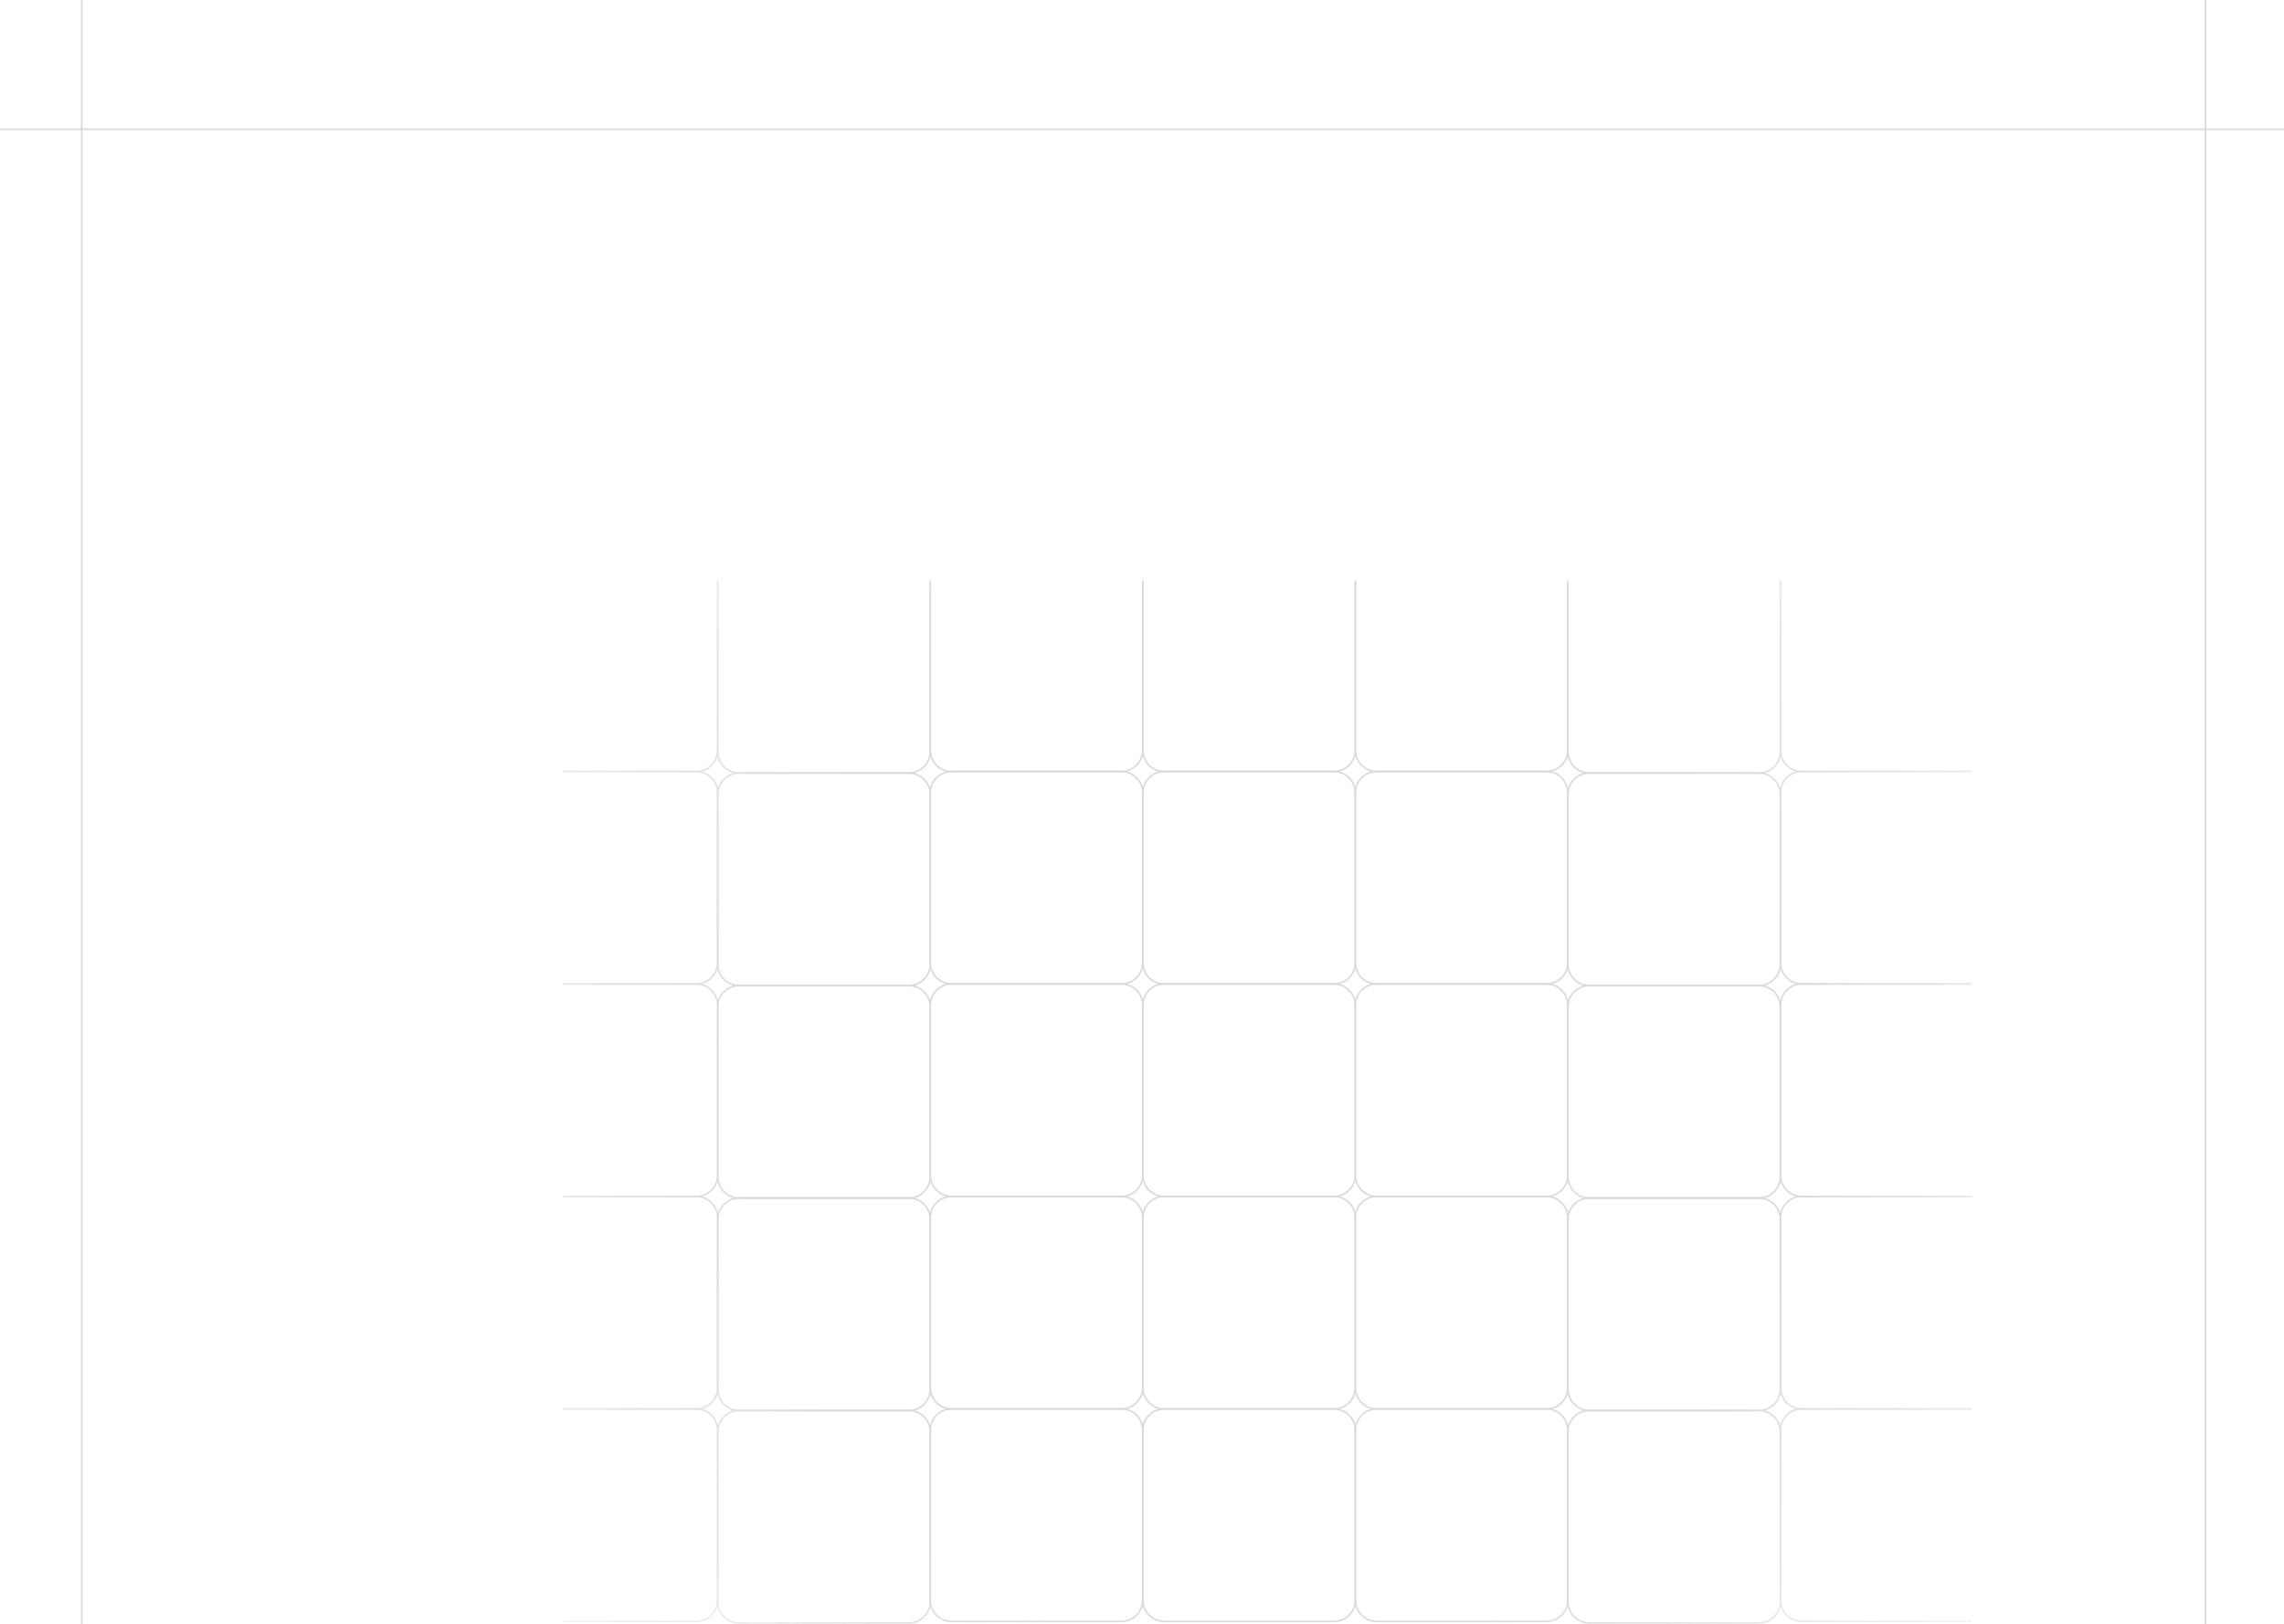
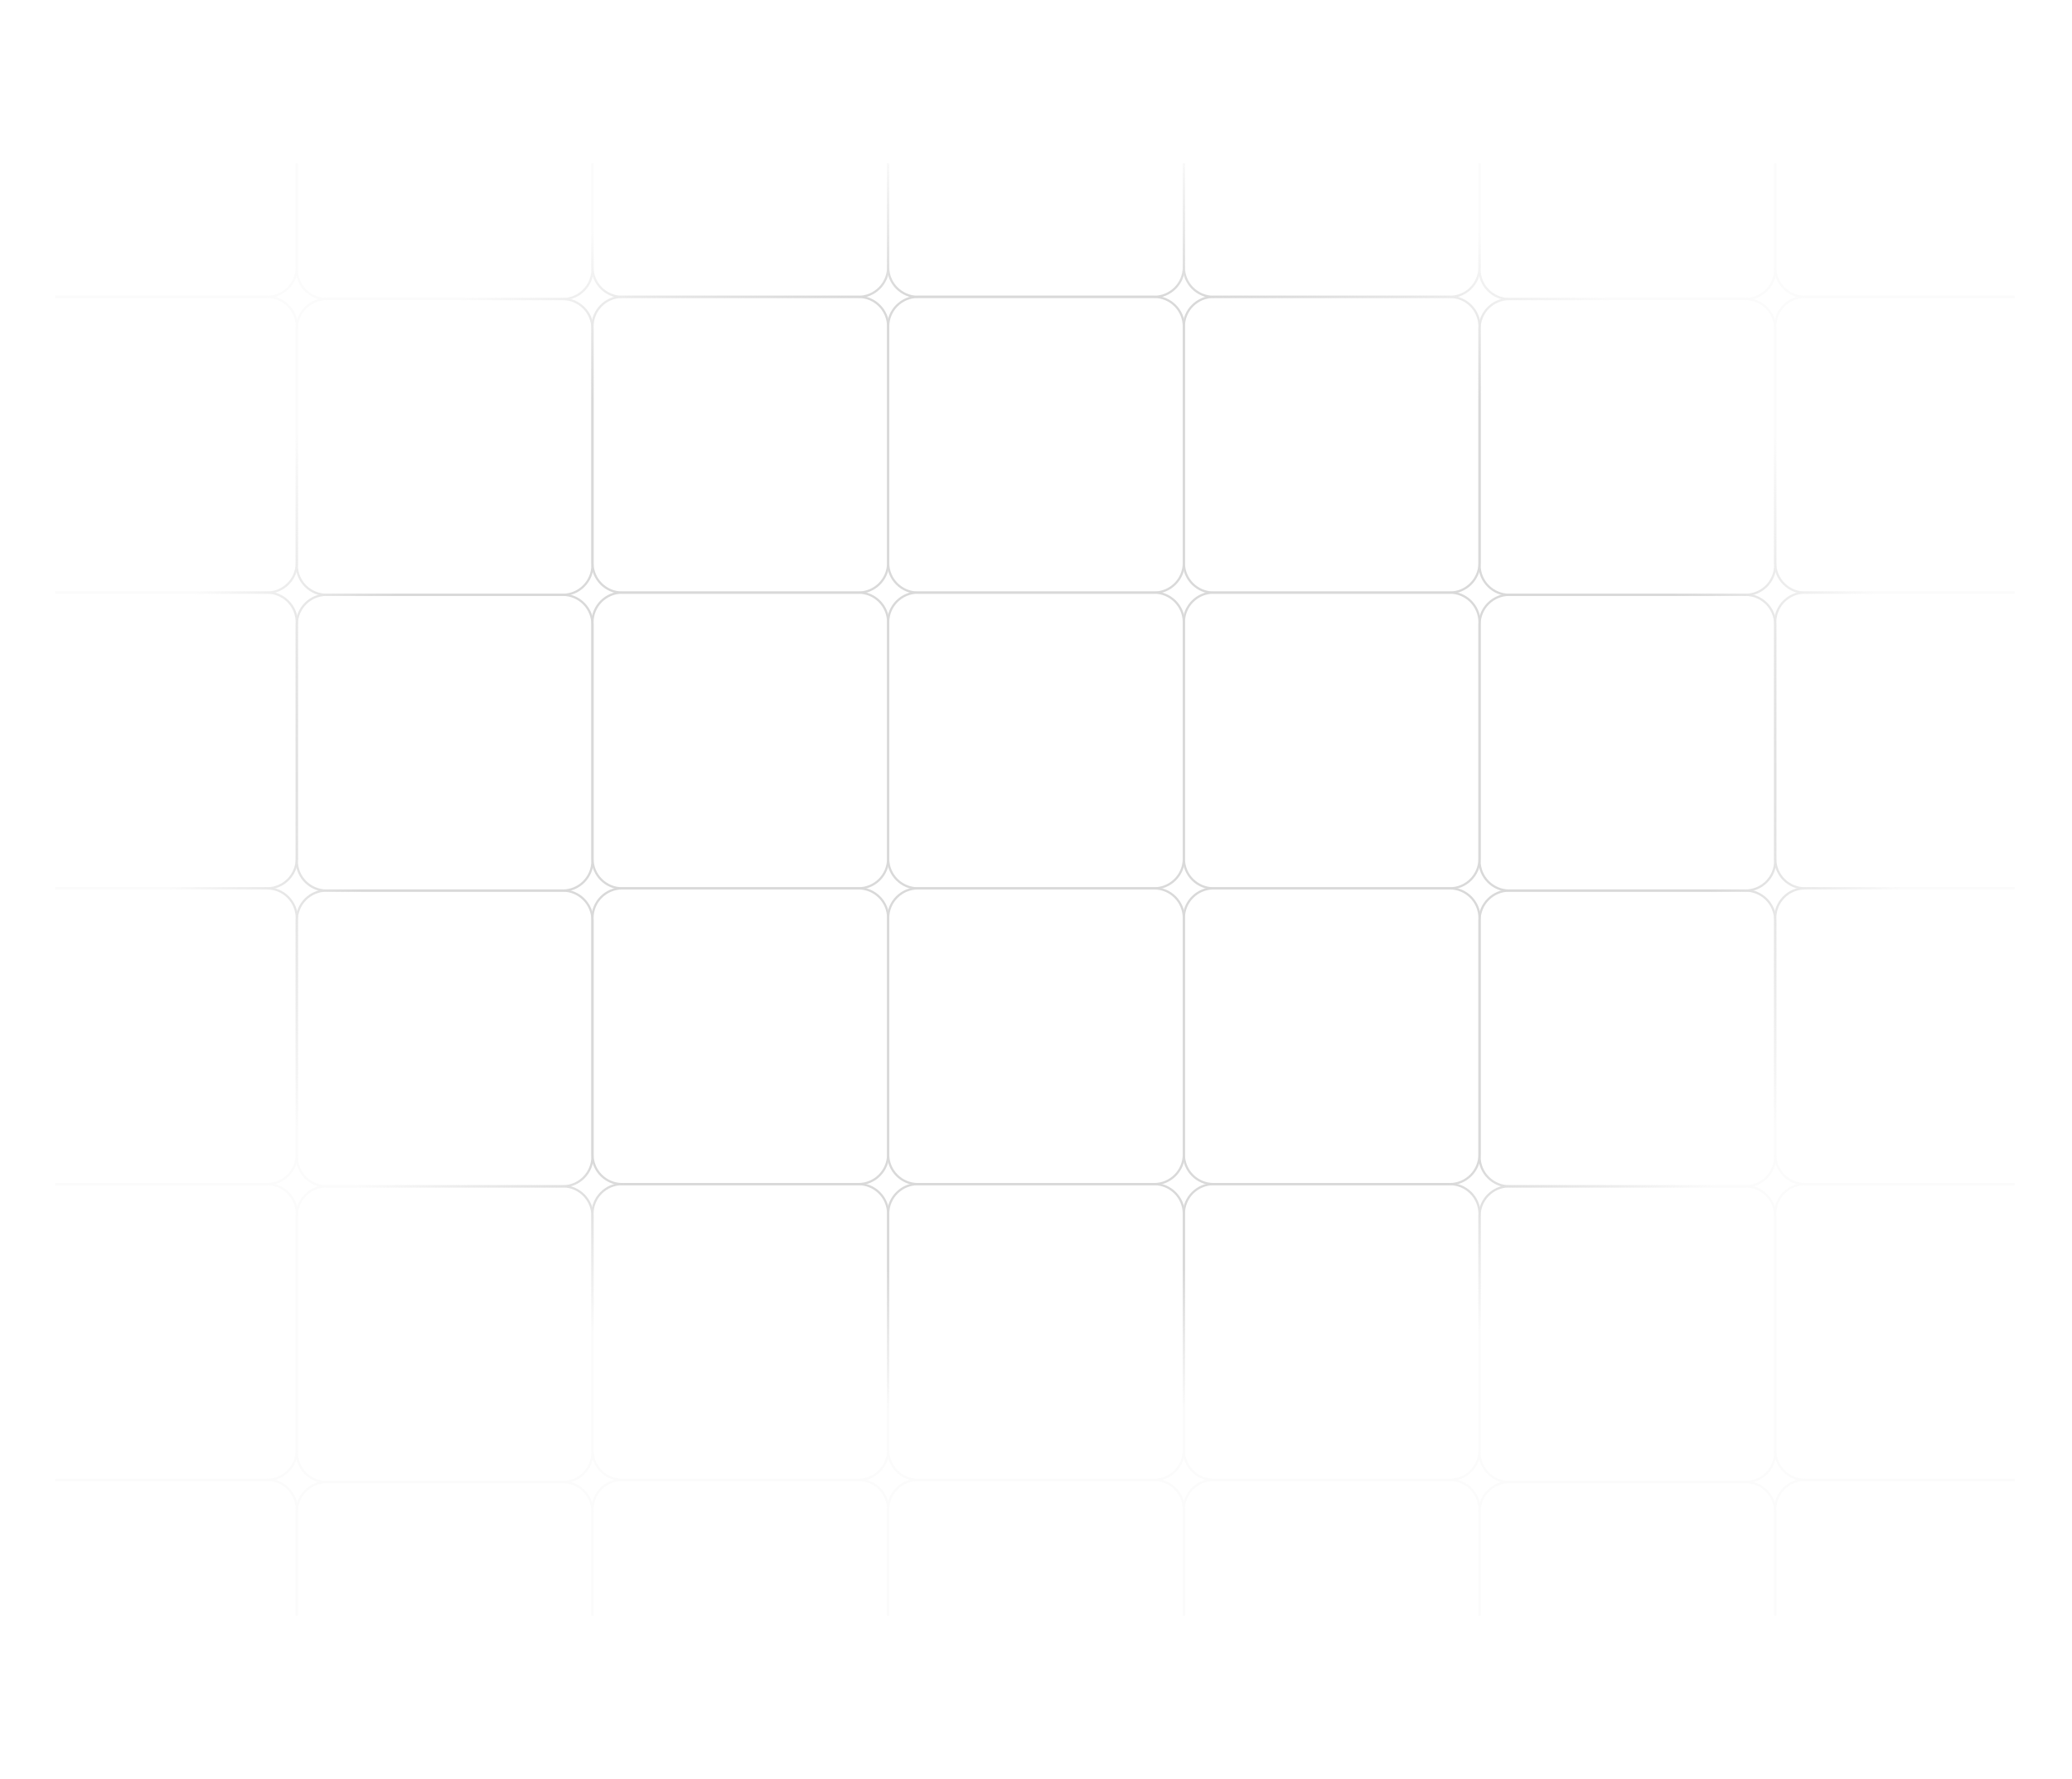
- <svg xmlns="http://www.w3.org/2000/svg" width="1440" height="1024" viewBox="0 0 1440 1024" fill="none">
-   <mask id="mask0_117_109" style="mask-type:alpha" maskUnits="userSpaceOnUse" x="318" y="218" width="939" height="806">
-     <rect x="720.5" y="620.5" width="134" height="134" rx="13.5" stroke="black" />
-     <rect x="720.5" y="218.5" width="134" height="134" rx="13.5" stroke="black" />
-     <rect x="720.5" y="486.5" width="134" height="134" rx="13.5" stroke="black" />
-     <rect x="854.5" y="620.5" width="134" height="134" rx="13.5" stroke="black" />
-     <rect x="854.5" y="218.5" width="134" height="134" rx="13.5" stroke="black" />
-     <rect x="720.5" y="754.5" width="134" height="134" rx="13.5" stroke="black" />
-     <rect x="720.5" y="888.5" width="134" height="134" rx="13.5" stroke="black" />
-     <rect x="720.5" y="352.5" width="134" height="134" rx="13.5" stroke="black" />
-     <rect x="586.5" y="620.5" width="134" height="134" rx="13.5" stroke="black" />
-     <rect x="586.5" y="218.5" width="134" height="134" rx="13.5" stroke="black" />
-     <rect x="586.5" y="486.5" width="134" height="134" rx="13.5" stroke="black" />
-     <rect x="452.5" y="487.5" width="134" height="134" rx="13.5" stroke="black" />
-     <rect x="318.5" y="486.5" width="134" height="134" rx="13.5" stroke="black" />
-     <rect x="452.5" y="621.5" width="134" height="134" rx="13.5" stroke="black" />
-     <rect x="318.5" y="620.5" width="134" height="134" rx="13.5" stroke="black" />
-     <rect x="452.5" y="219.5" width="134" height="134" rx="13.5" stroke="black" />
-     <rect x="318.5" y="218.5" width="134" height="134" rx="13.5" stroke="black" />
-     <rect x="452.5" y="755.5" width="134" height="134" rx="13.5" stroke="black" />
-     <rect x="452.5" y="889.5" width="134" height="134" rx="13.5" stroke="black" />
-     <rect x="318.5" y="754.5" width="134" height="134" rx="13.5" stroke="black" />
-     <rect x="318.5" y="888.5" width="134" height="134" rx="13.5" stroke="black" />
-     <rect x="452.5" y="353.5" width="134" height="134" rx="13.5" stroke="black" />
-     <rect x="318.5" y="352.5" width="134" height="134" rx="13.5" stroke="black" />
-     <rect x="586.5" y="754.5" width="134" height="134" rx="13.5" stroke="black" />
-     <rect x="586.5" y="888.5" width="134" height="134" rx="13.5" stroke="black" />
-     <rect x="586.5" y="352.5" width="134" height="134" rx="13.5" stroke="black" />
-     <rect x="854.5" y="754.5" width="134" height="134" rx="13.5" stroke="black" />
-     <rect x="854.5" y="888.5" width="134" height="134" rx="13.5" stroke="black" />
-     <rect x="854.5" y="352.5" width="134" height="134" rx="13.5" stroke="black" />
-     <rect x="854.5" y="486.5" width="134" height="134" rx="13.5" stroke="black" />
-     <rect x="988.5" y="487.5" width="134" height="134" rx="13.5" stroke="black" />
-     <rect x="1122.5" y="486.5" width="134" height="134" rx="13.5" stroke="black" />
-     <rect x="988.5" y="621.5" width="134" height="134" rx="13.5" stroke="black" />
-     <rect x="1122.5" y="620.5" width="134" height="134" rx="13.5" stroke="black" />
-     <rect x="988.5" y="219.5" width="134" height="134" rx="13.5" stroke="black" />
-     <rect x="1122.5" y="218.5" width="134" height="134" rx="13.5" stroke="black" />
-     <rect x="988.5" y="755.5" width="134" height="134" rx="13.5" stroke="black" />
-     <rect x="988.5" y="889.5" width="134" height="134" rx="13.5" stroke="black" />
-     <rect x="1122.5" y="754.5" width="134" height="134" rx="13.5" stroke="black" />
-     <rect x="1122.5" y="888.5" width="134" height="134" rx="13.5" stroke="black" />
-     <rect x="988.5" y="353.5" width="134" height="134" rx="13.5" stroke="black" />
-     <rect x="1122.5" y="352.5" width="134" height="134" rx="13.5" stroke="black" />
+ <svg xmlns="http://www.w3.org/2000/svg" width="939" height="806" viewBox="0 0 939 806" fill="none">
+   <mask id="mask0_117_108" style="mask-type:alpha" maskUnits="userSpaceOnUse" x="0" y="0" width="939" height="806">
+     <rect x="402.5" y="402.5" width="134" height="134" rx="13.5" stroke="black" />
+     <rect x="402.5" y="0.5" width="134" height="134" rx="13.5" stroke="black" />
+     <rect x="402.5" y="268.5" width="134" height="134" rx="13.5" stroke="black" />
+     <rect x="536.5" y="402.5" width="134" height="134" rx="13.5" stroke="black" />
+     <rect x="536.5" y="0.5" width="134" height="134" rx="13.5" stroke="black" />
+     <rect x="402.5" y="536.5" width="134" height="134" rx="13.5" stroke="black" />
+     <rect x="402.5" y="670.5" width="134" height="134" rx="13.5" stroke="black" />
+     <rect x="402.5" y="134.5" width="134" height="134" rx="13.5" stroke="black" />
+     <rect x="268.5" y="402.5" width="134" height="134" rx="13.5" stroke="black" />
+     <rect x="268.5" y="0.5" width="134" height="134" rx="13.5" stroke="black" />
+     <rect x="268.5" y="268.5" width="134" height="134" rx="13.5" stroke="black" />
+     <rect x="134.5" y="269.5" width="134" height="134" rx="13.5" stroke="black" />
+     <rect x="0.5" y="268.5" width="134" height="134" rx="13.5" stroke="black" />
+     <rect x="134.5" y="403.5" width="134" height="134" rx="13.5" stroke="black" />
+     <rect x="0.5" y="402.5" width="134" height="134" rx="13.5" stroke="black" />
+     <rect x="134.5" y="1.5" width="134" height="134" rx="13.5" stroke="black" />
+     <rect x="0.5" y="0.5" width="134" height="134" rx="13.5" stroke="black" />
+     <rect x="134.5" y="537.5" width="134" height="134" rx="13.5" stroke="black" />
+     <rect x="134.5" y="671.5" width="134" height="134" rx="13.5" stroke="black" />
+     <rect x="0.5" y="536.5" width="134" height="134" rx="13.5" stroke="black" />
+     <rect x="0.5" y="670.5" width="134" height="134" rx="13.5" stroke="black" />
+     <rect x="134.5" y="135.5" width="134" height="134" rx="13.5" stroke="black" />
+     <rect x="0.5" y="134.5" width="134" height="134" rx="13.5" stroke="black" />
+     <rect x="268.5" y="536.5" width="134" height="134" rx="13.5" stroke="black" />
+     <rect x="268.5" y="670.5" width="134" height="134" rx="13.5" stroke="black" />
+     <rect x="268.5" y="134.5" width="134" height="134" rx="13.5" stroke="black" />
+     <rect x="536.5" y="536.5" width="134" height="134" rx="13.5" stroke="black" />
+     <rect x="536.5" y="670.5" width="134" height="134" rx="13.5" stroke="black" />
+     <rect x="536.5" y="134.5" width="134" height="134" rx="13.5" stroke="black" />
+     <rect x="536.5" y="268.5" width="134" height="134" rx="13.5" stroke="black" />
+     <rect x="670.5" y="269.5" width="134" height="134" rx="13.5" stroke="black" />
+     <rect x="804.5" y="268.5" width="134" height="134" rx="13.5" stroke="black" />
+     <rect x="670.5" y="403.5" width="134" height="134" rx="13.5" stroke="black" />
+     <rect x="804.5" y="402.5" width="134" height="134" rx="13.5" stroke="black" />
+     <rect x="670.5" y="1.5" width="134" height="134" rx="13.5" stroke="black" />
+     <rect x="804.5" y="0.5" width="134" height="134" rx="13.5" stroke="black" />
+     <rect x="670.5" y="537.5" width="134" height="134" rx="13.5" stroke="black" />
+     <rect x="670.5" y="671.5" width="134" height="134" rx="13.5" stroke="black" />
+     <rect x="804.5" y="536.5" width="134" height="134" rx="13.5" stroke="black" />
+     <rect x="804.5" y="670.5" width="134" height="134" rx="13.5" stroke="black" />
+     <rect x="670.5" y="135.5" width="134" height="134" rx="13.5" stroke="black" />
+     <rect x="804.5" y="134.5" width="134" height="134" rx="13.5" stroke="black" />
  </mask>
-   <g mask="url(#mask0_117_109)">
-     <rect x="355" y="366" width="888" height="658" fill="url(#paint0_radial_117_109)" />
+   <g mask="url(#mask0_117_108)">
+     <rect x="25" y="74" width="888" height="658" fill="url(#paint0_radial_117_108)" />
  </g>
-   <line x1="51.5" y1="-1" x2="51.5" y2="1025" stroke="#D9D9D9" />
-   <line x1="1390.5" y1="-1" x2="1390.5" y2="1025" stroke="#D9D9D9" />
-   <line y1="81.5" x2="1440" y2="81.5" stroke="#D9D9D9" />
  <defs>
-     <radialGradient id="paint0_radial_117_109" cx="0" cy="0" r="1" gradientUnits="userSpaceOnUse" gradientTransform="translate(799 695) rotate(90) scale(650.388 597.853)">
-       <stop offset="0.552" stop-color="#D9D9D9" />
-       <stop offset="1" stop-color="#D9D9D9" stop-opacity="0.1" />
+     <radialGradient id="paint0_radial_117_108" cx="0" cy="0" r="1" gradientUnits="userSpaceOnUse" gradientTransform="translate(469 354.5) rotate(90) scale(322 444)">
+       <stop offset="0.698" stop-color="#D9D9D9" />
+       <stop offset="0.891" stop-color="#D9D9D9" stop-opacity="0.1" />
    </radialGradient>
  </defs>
</svg>
